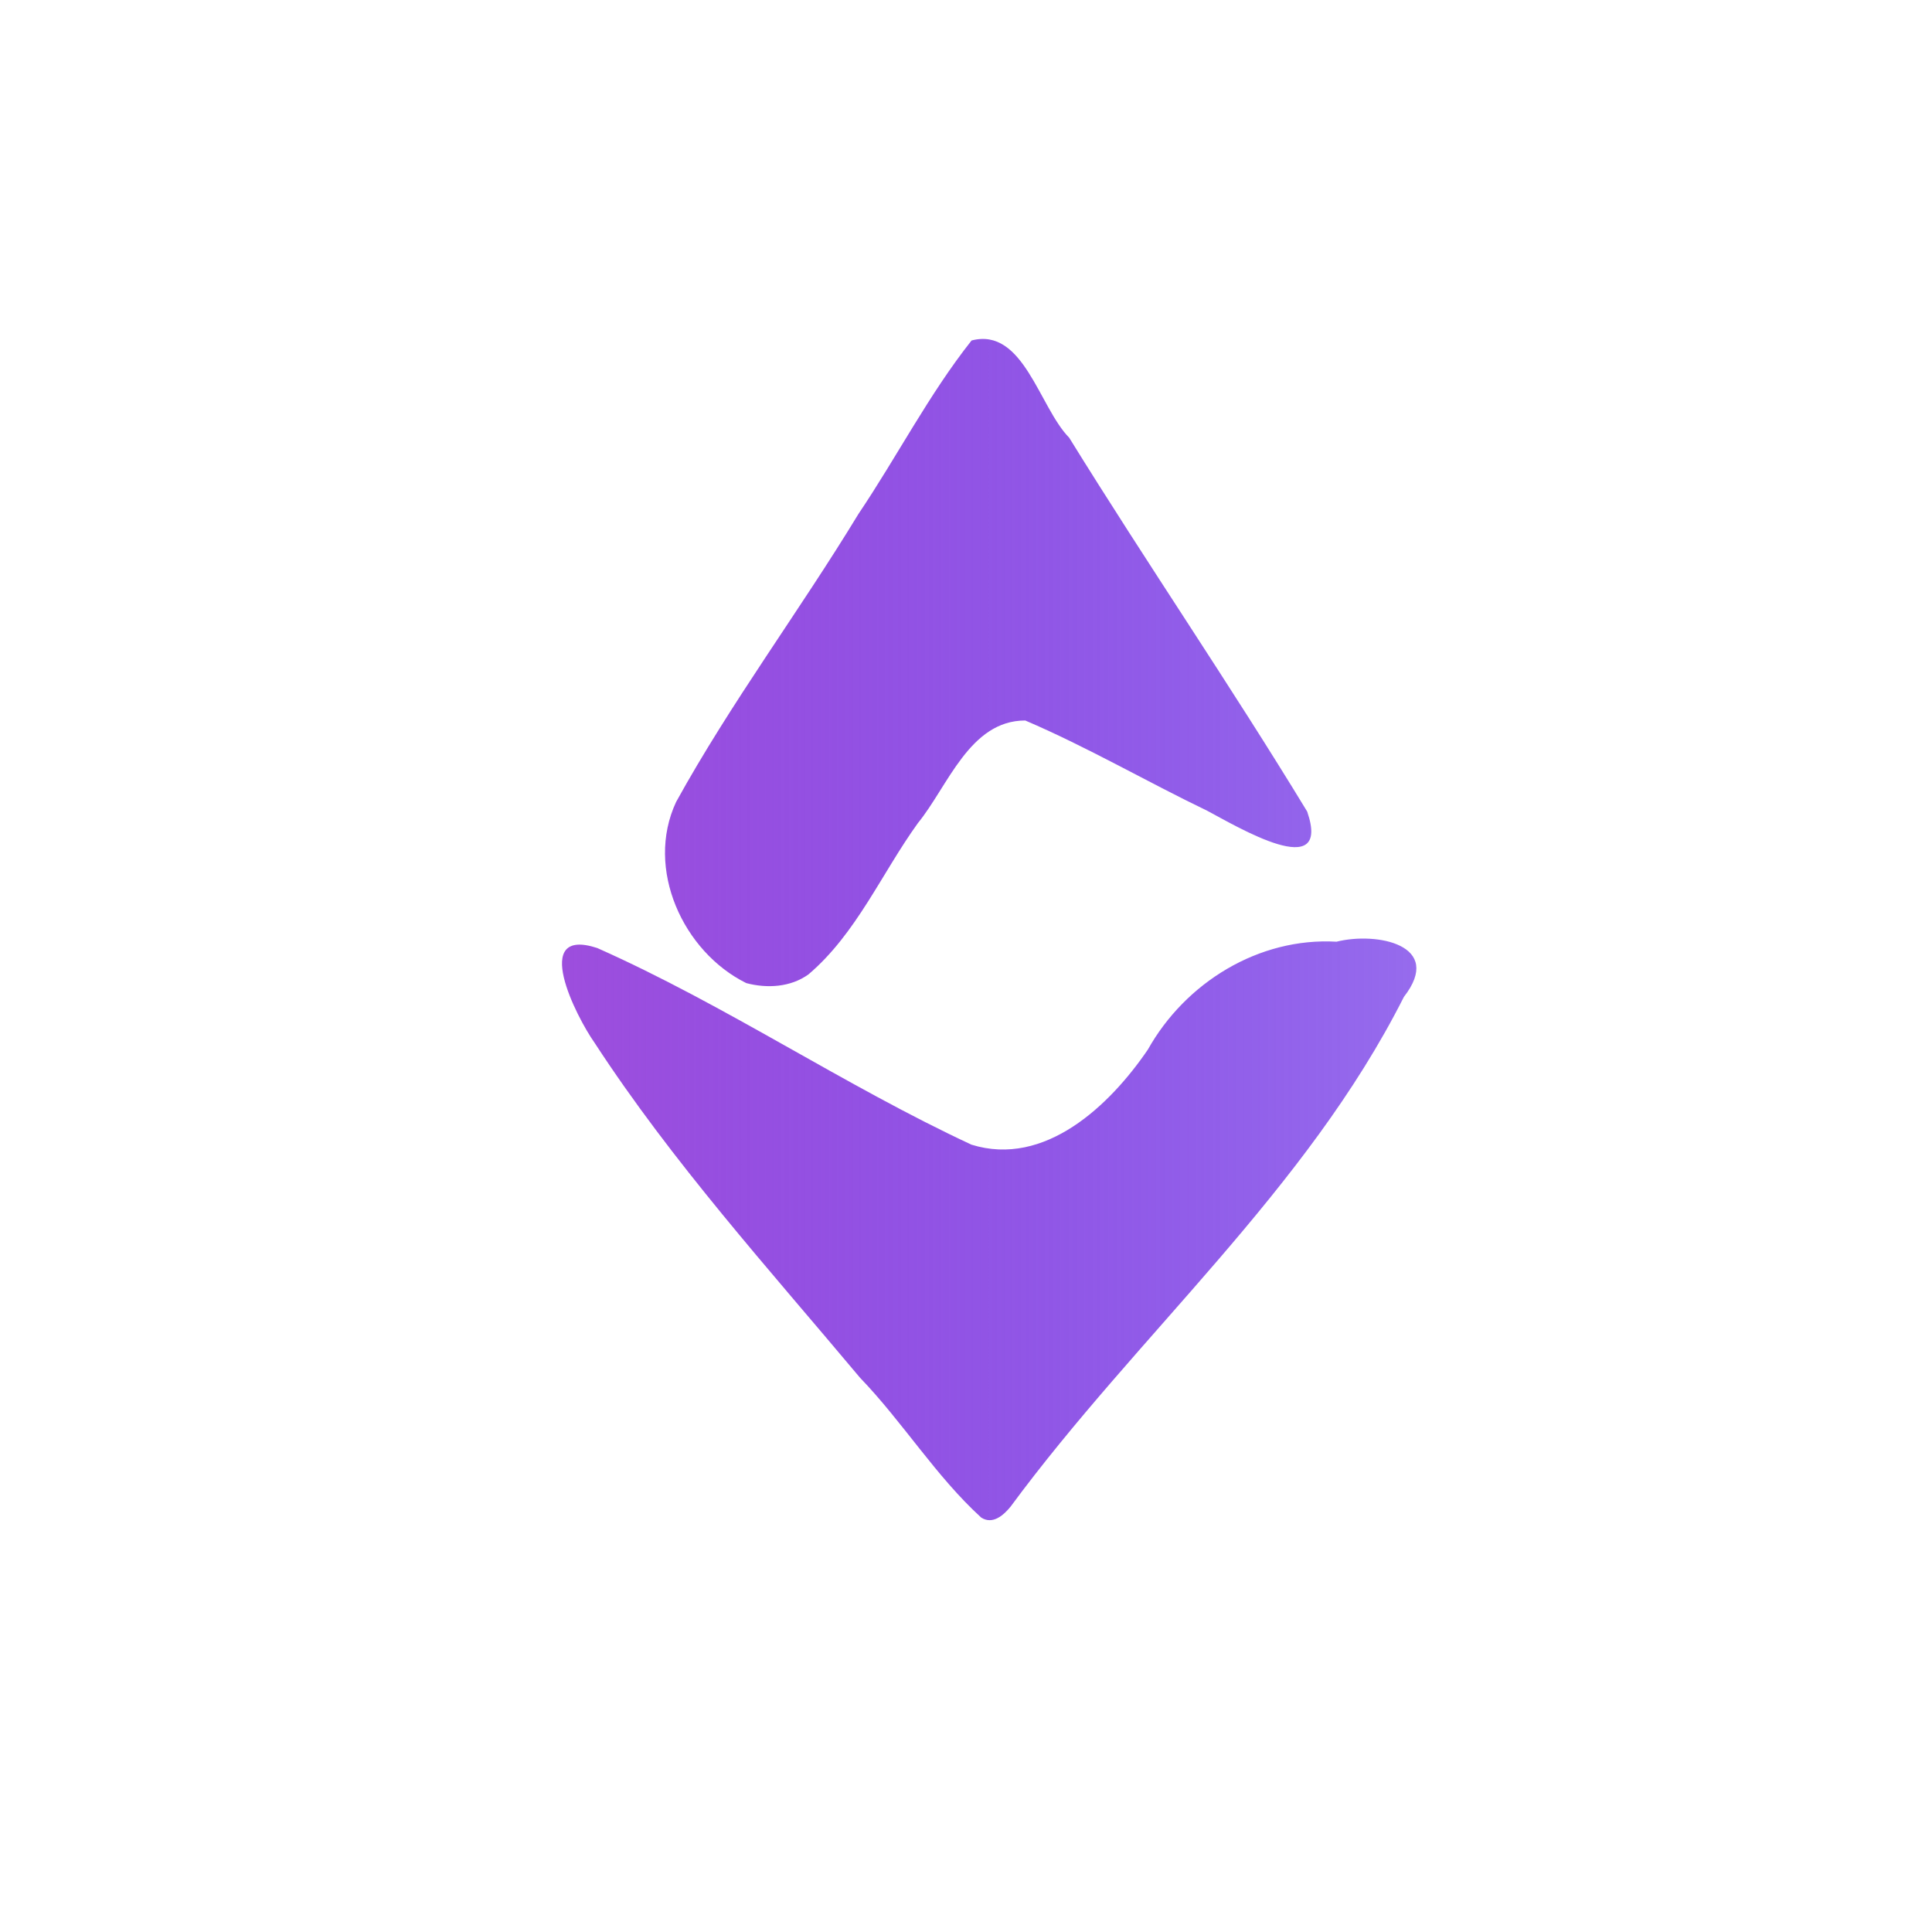
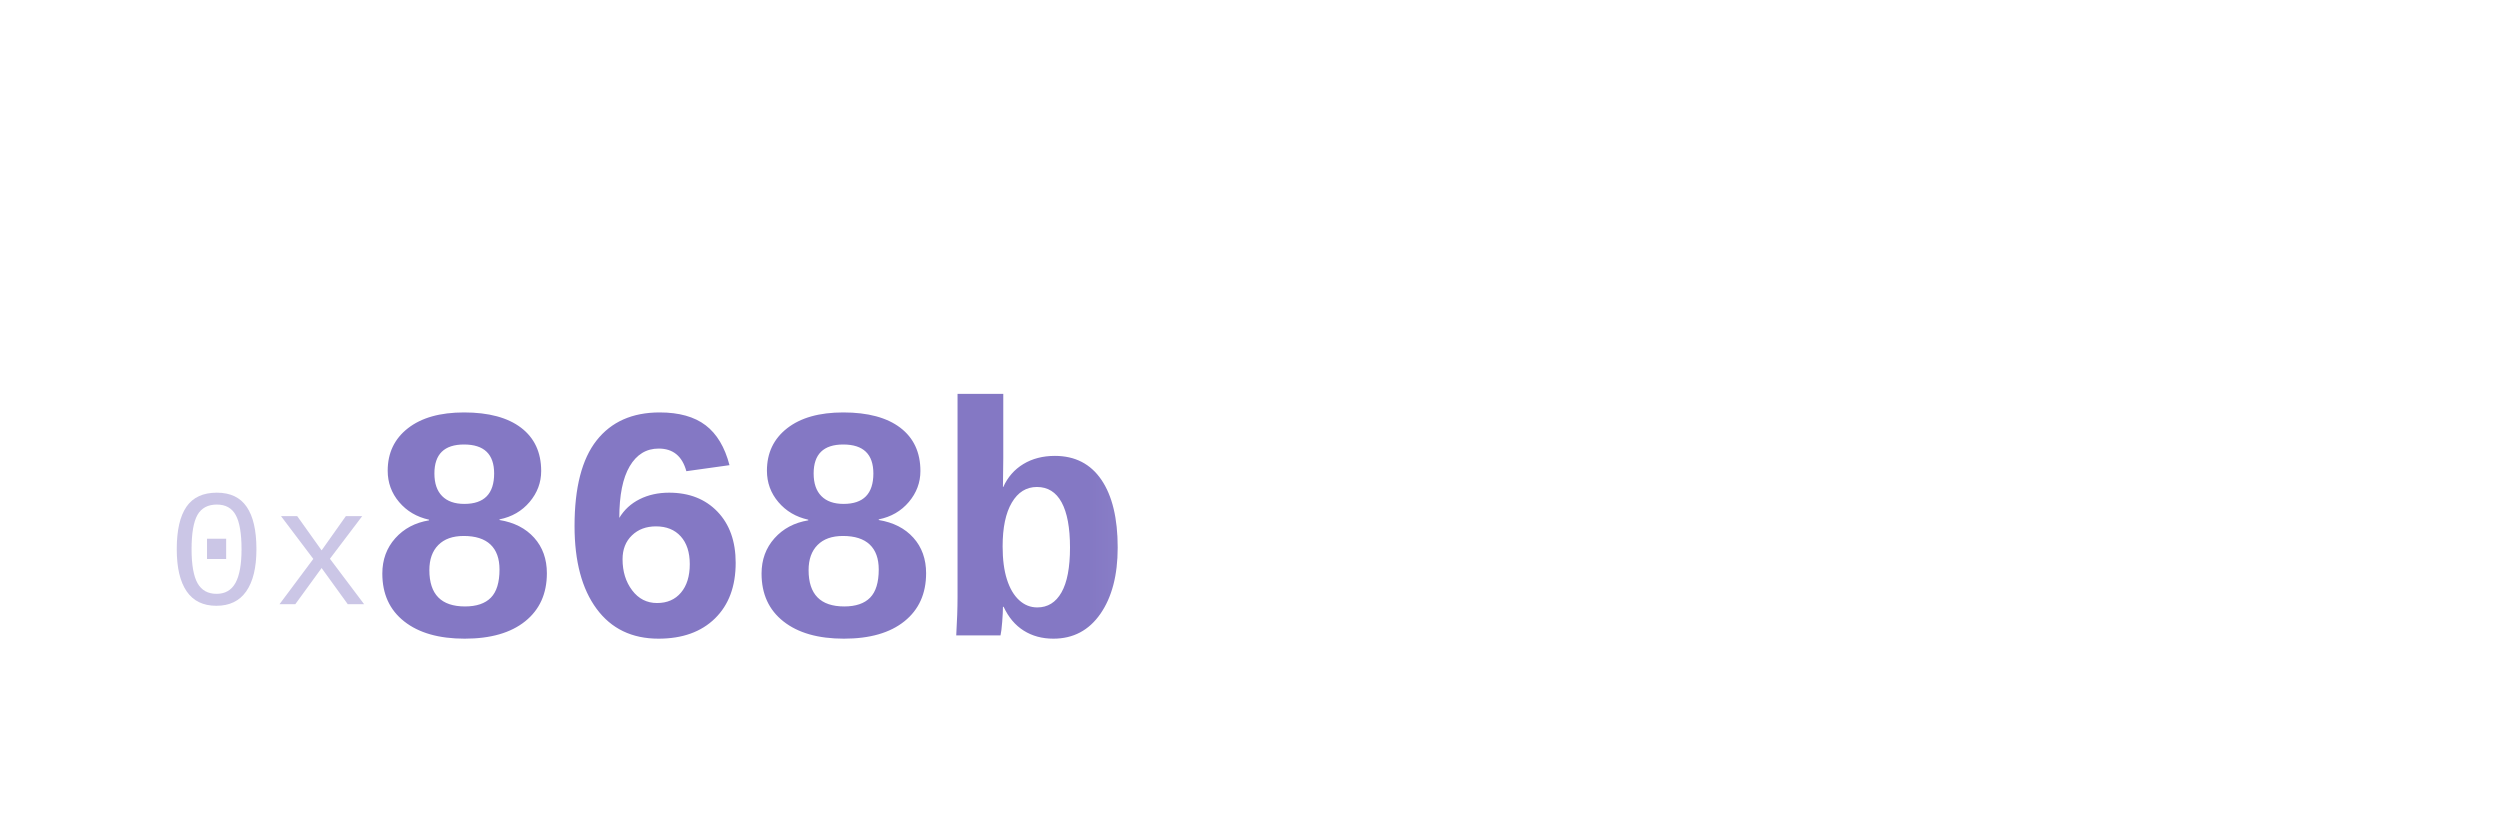
- <svg xmlns="http://www.w3.org/2000/svg" xmlns:xlink="http://www.w3.org/1999/xlink" version="1.1" id="svg1" width="1024" height="1024" viewBox="0 0 1024 1024">
-   <defs id="defs1">
-     <linearGradient id="linearGradient1">
-       <stop style="stop-color:#9d4edd;stop-opacity:1;" offset="0" id="stop5" />
-       <stop style="stop-color:#4a00e0;stop-opacity:0.58;" offset="1" id="stop6" />
+ <svg xmlns="http://www.w3.org/2000/svg" viewBox="0 0 480 160" width="480" height="160">
+   <defs>
+     <linearGradient id="fade" x1="0%" y1="0%" x2="100%" y2="0%">
+       <stop offset="0%" stop-color="white" stop-opacity="1" />
+       <stop offset="52%" stop-color="white" stop-opacity="1" />
+       <stop offset="70%" stop-color="white" stop-opacity="0.5" />
+       <stop offset="87%" stop-color="white" stop-opacity="0.06" />
+       <stop offset="100%" stop-color="white" stop-opacity="0" />
    </linearGradient>
-     <linearGradient xlink:href="#linearGradient1" id="linearGradient2" x1="297.869" y1="492.689" x2="750.706" y2="492.689" gradientUnits="userSpaceOnUse" />
+     <mask id="hashFade">
+       <rect width="400" height="160" fill="url(#fade)" />
+     </mask>
  </defs>
-   <g id="g1">
-     <path style="mix-blend-mode:normal;fill:url(#linearGradient2)" d="m 520.059,804.342 c -24.063,-21.951 -41.537,-50.557 -64.218,-74.107 -48.455,-57.819 -99.4,-114.141 -140.665,-177.476 -9.922,-14.052 -34.117,-61.885 1.36,-50.295 68.315,30.361 130.655,72.707 198.375,104.238 38.917,12.094 73.339,-20.841 93.482,-50.409 19.922,-35.531 58.807,-59.558 100.014,-57.172 21.139,-5.345 57.208,1.631 35.68,29.263 -51.859,102.727 -140.986,178.639 -208.511,270.236 -3.616,4.417 -9.412,9.659 -15.517,5.722 z M 395.559,521.07 c -33.556,-16.611 -53.739,-60.603 -37.219,-96 29.067,-52.699 65.383,-101.191 96.65,-152.649 20.422,-30.321 37.33,-63.378 59.972,-91.963 27.483,-7.182 35.807,35.356 51.721,51.526 41.189,66.599 85.499,131.246 126.153,198.163 13.191,38.26 -37.331,7.861 -52.933,-0.407 -32.35,-15.554 -63.51,-33.757 -96.499,-47.861 -29.487,-0.015 -40.901,34.76 -56.907,54.393 -19.199,26.601 -32.624,58.589 -57.939,80.13 -9.473,6.881 -21.994,7.573 -33,4.668 z" id="path1" />
-   </g>
+   <text x="32" y="116" font-family="'IBM Plex Mono', 'Liberation Mono', 'Courier New', monospace" font-weight="300" font-size="32" fill="#8478c4" fill-opacity="0.42" letter-spacing="1">0x</text>
+   <text x="70" y="122" font-family="'IBM Plex Mono', 'Liberation Mono', 'Courier New', monospace" font-weight="700" font-size="64" fill="#8478c4" letter-spacing="-2" mask="url(#hashFade)">868b</text>
</svg>
